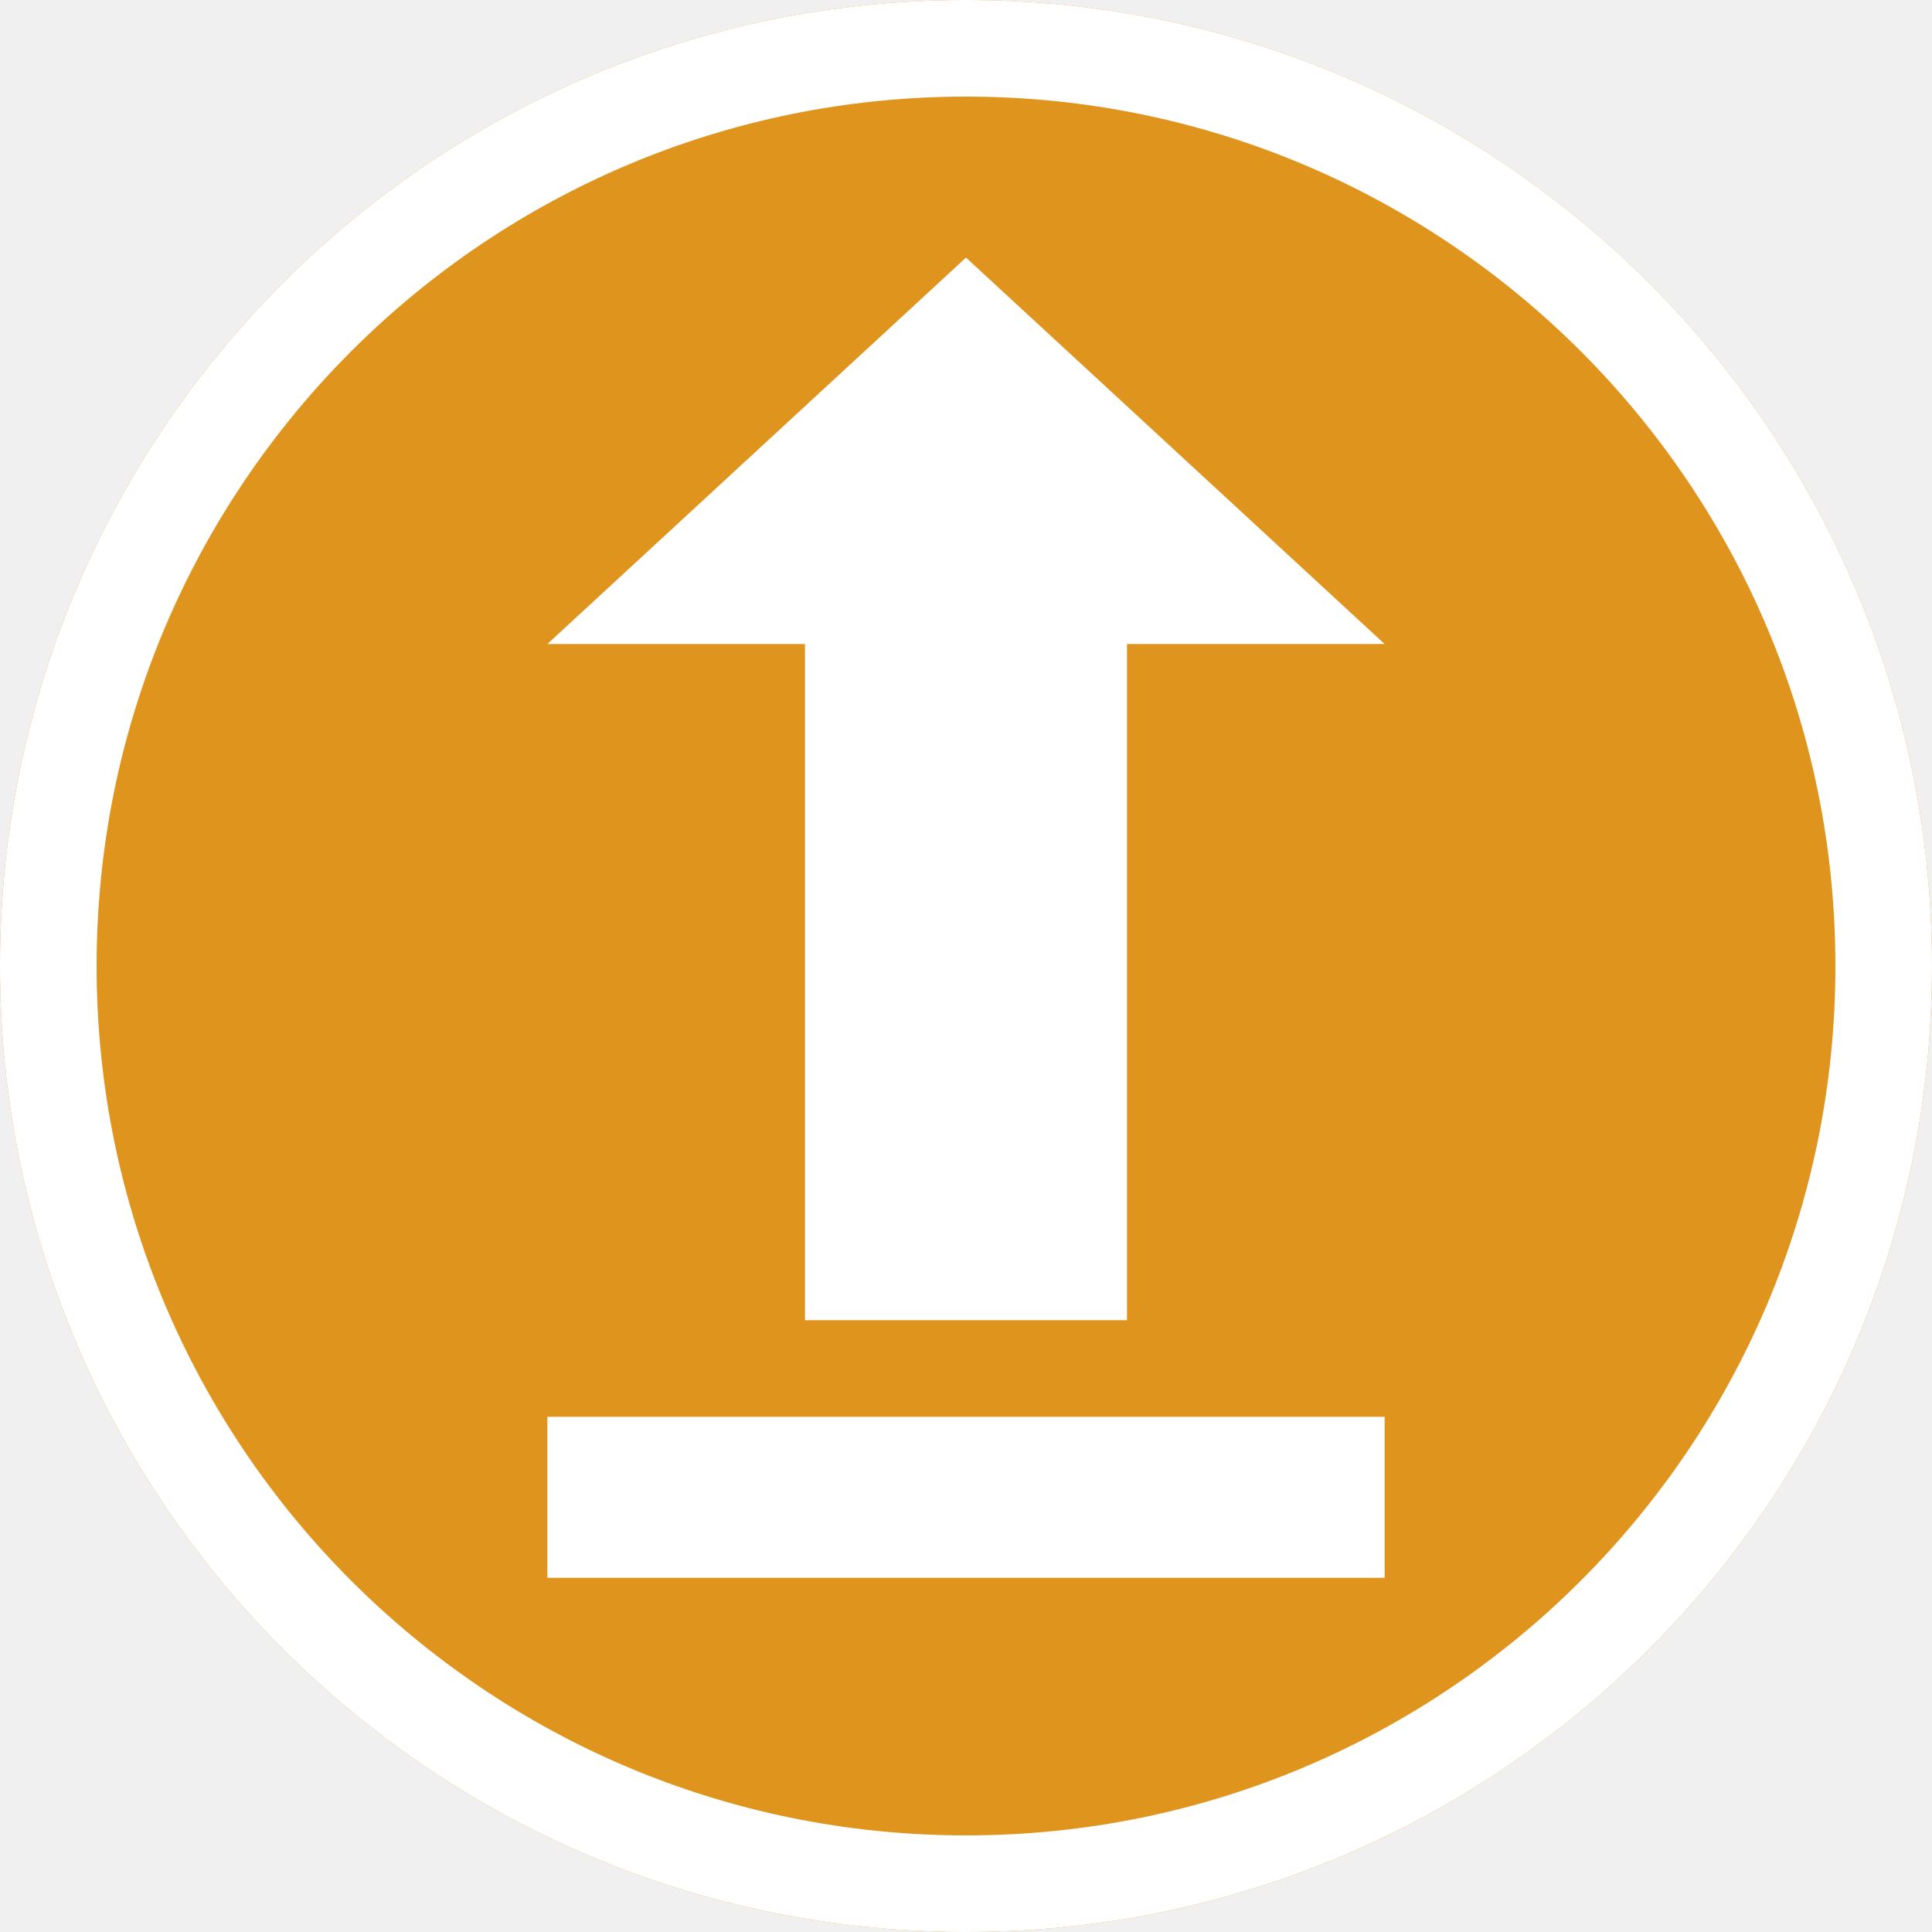
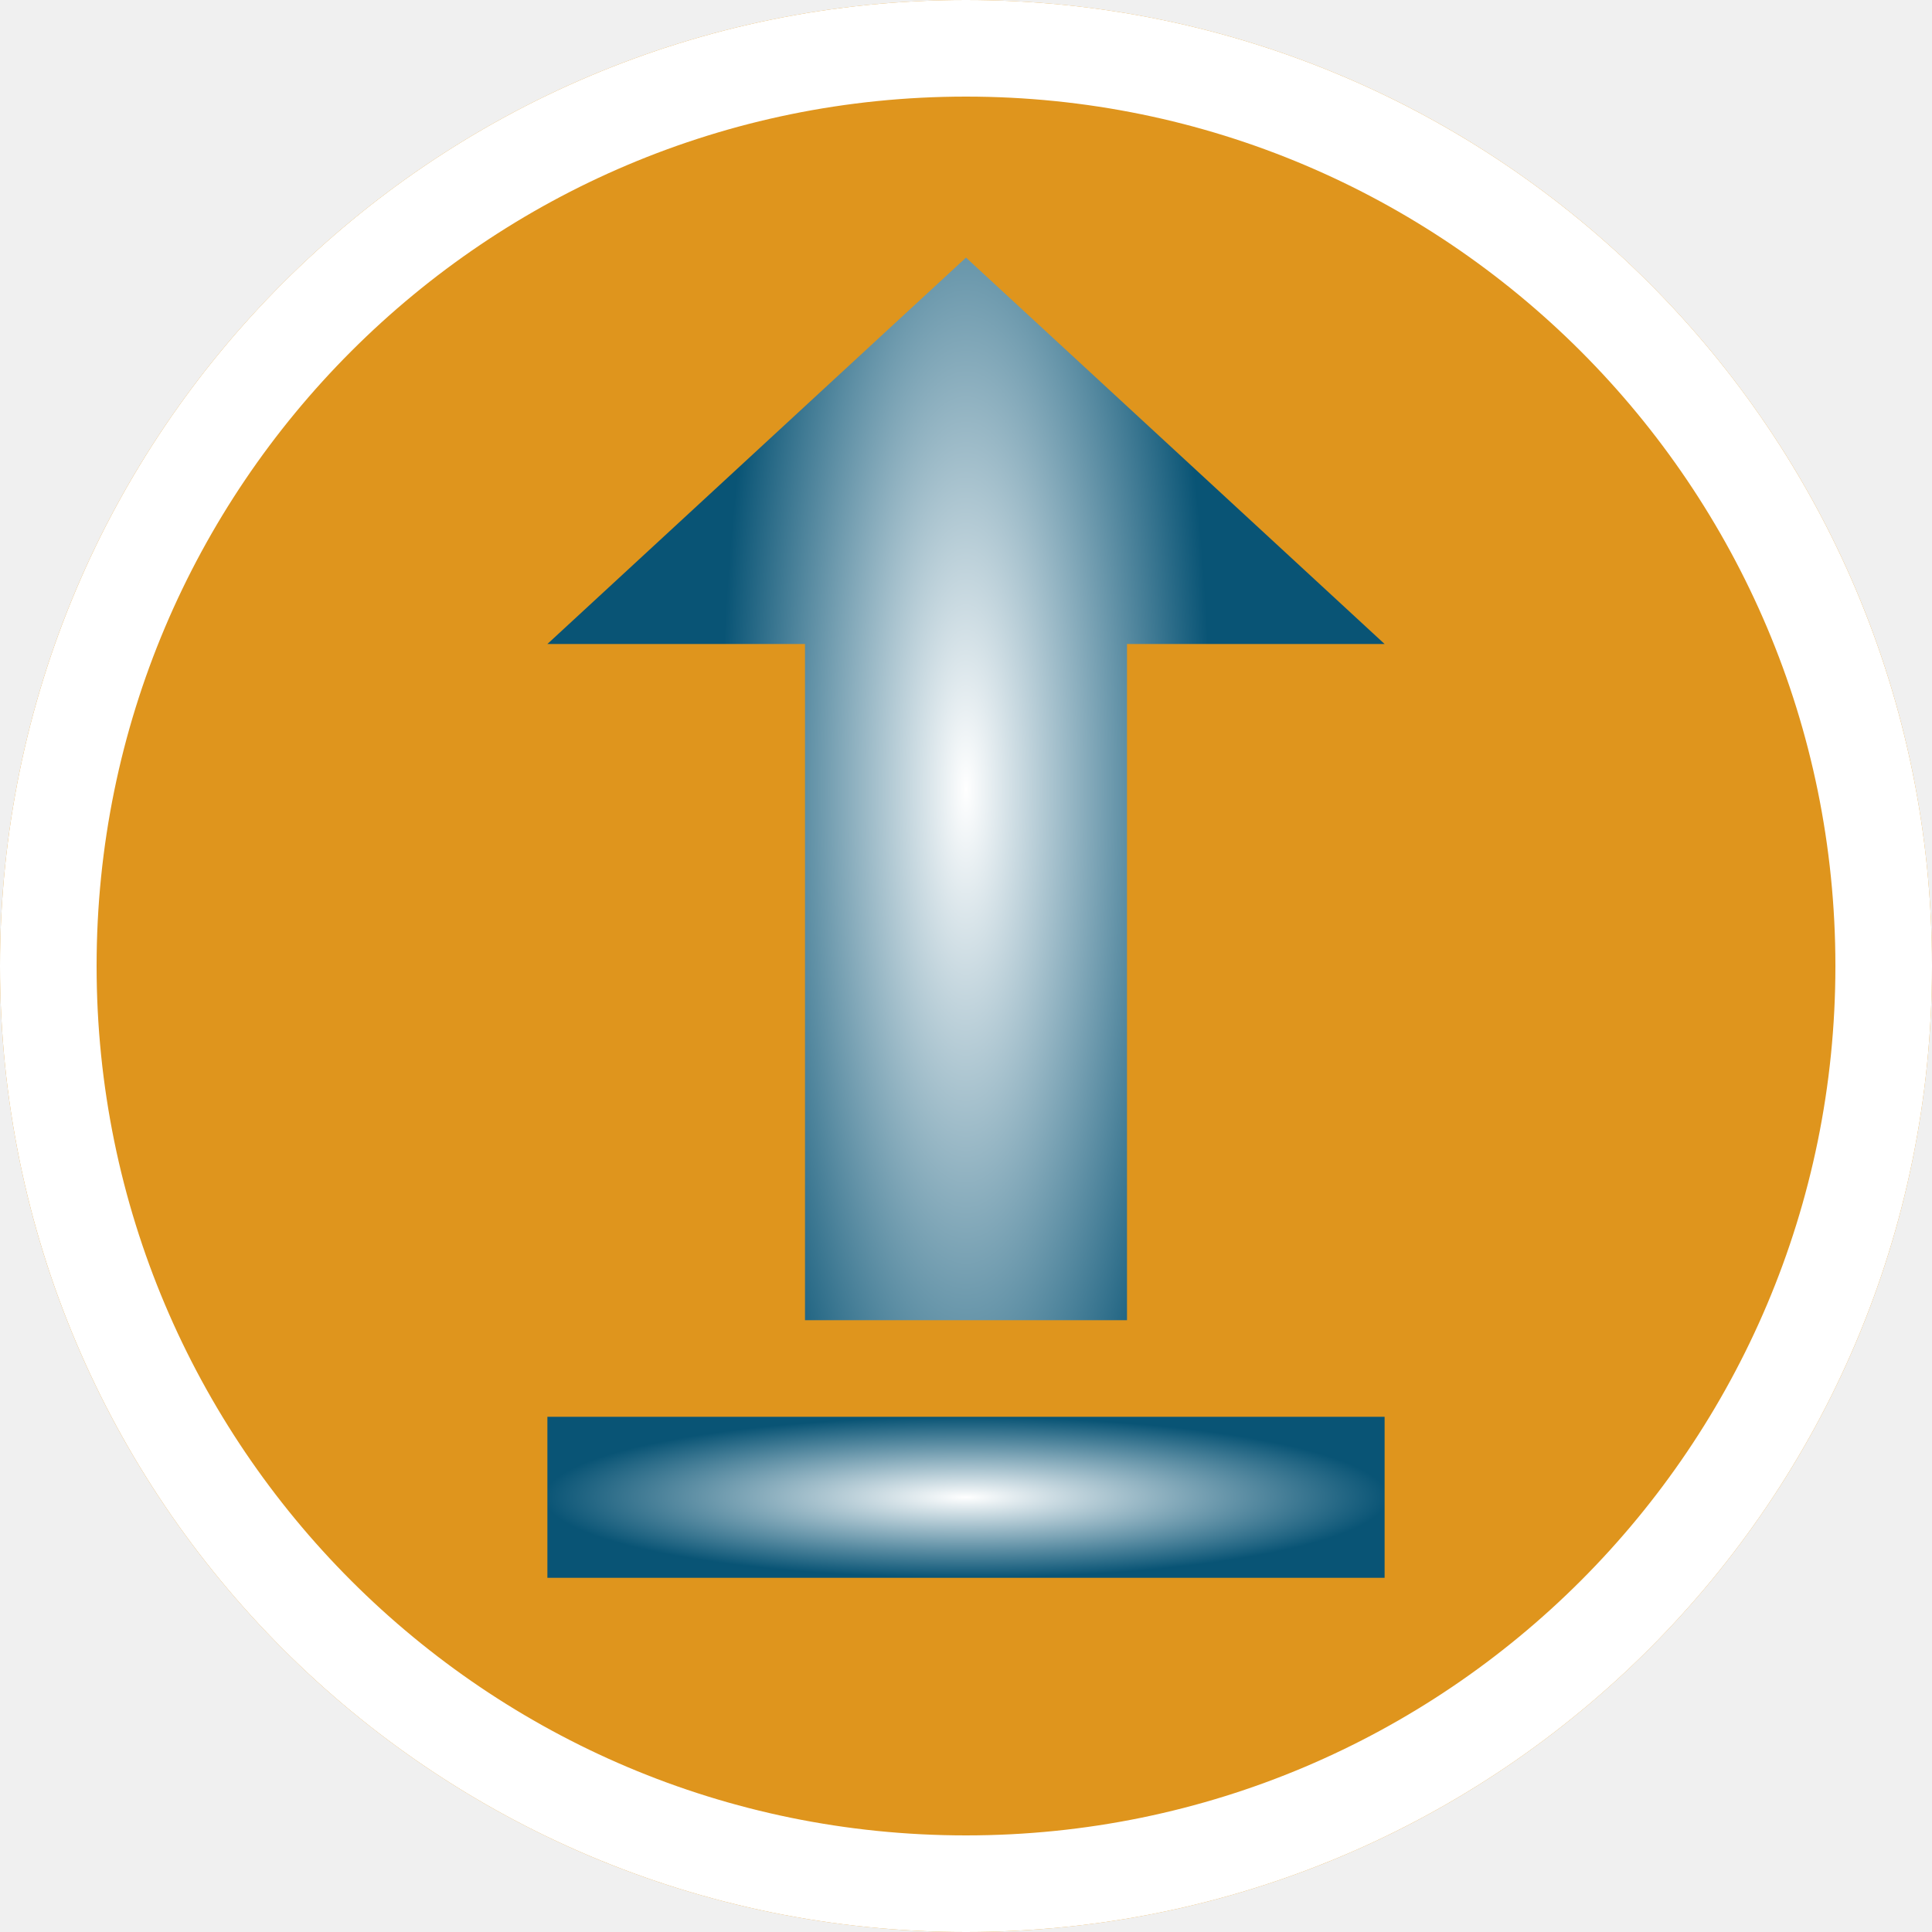
- <svg xmlns="http://www.w3.org/2000/svg" width="60" height="60" viewBox="0 0 60 60">
+ <svg xmlns="http://www.w3.org/2000/svg" xmlns:xlink="http://www.w3.org/1999/xlink" width="60" height="60" viewBox="0 0 60 60">
+   <defs>
+     <radialGradient id="a" cx="0.5" cy="0.5" r="0.291" gradientTransform="translate(0 -0.939) scale(1 2.879)" gradientUnits="objectBoundingBox">
+       <stop offset="0" stop-color="#fff" />
+       <stop offset="1" stop-color="#095475" />
+     </radialGradient>
+     <radialGradient id="b" r="0.5" gradientTransform="matrix(1, 0, 0, 1, 0, 0)" xlink:href="#a" />
+   </defs>
  <g transform="translate(-641 -395)">
    <g transform="translate(641 395)" fill="#df951d" stroke="#fff" stroke-width="3">
      <circle cx="30" cy="30" r="30" stroke="none" />
      <circle cx="30" cy="30" r="28.5" fill="none" />
    </g>
-     <path d="M0,12H26L13,0Zm8,0V33H18V12Z" transform="translate(658 403)" fill="#fff" />
-     <rect width="26" height="5" transform="translate(658 439)" fill="#fff" />
+     <path d="M0,12H26L13,0Zm8,0V33H18V12Z" transform="translate(658 403)" fill="url(#a)" />
+     <rect width="26" height="5" transform="translate(658 439)" fill="url(#b)" />
  </g>
</svg>
